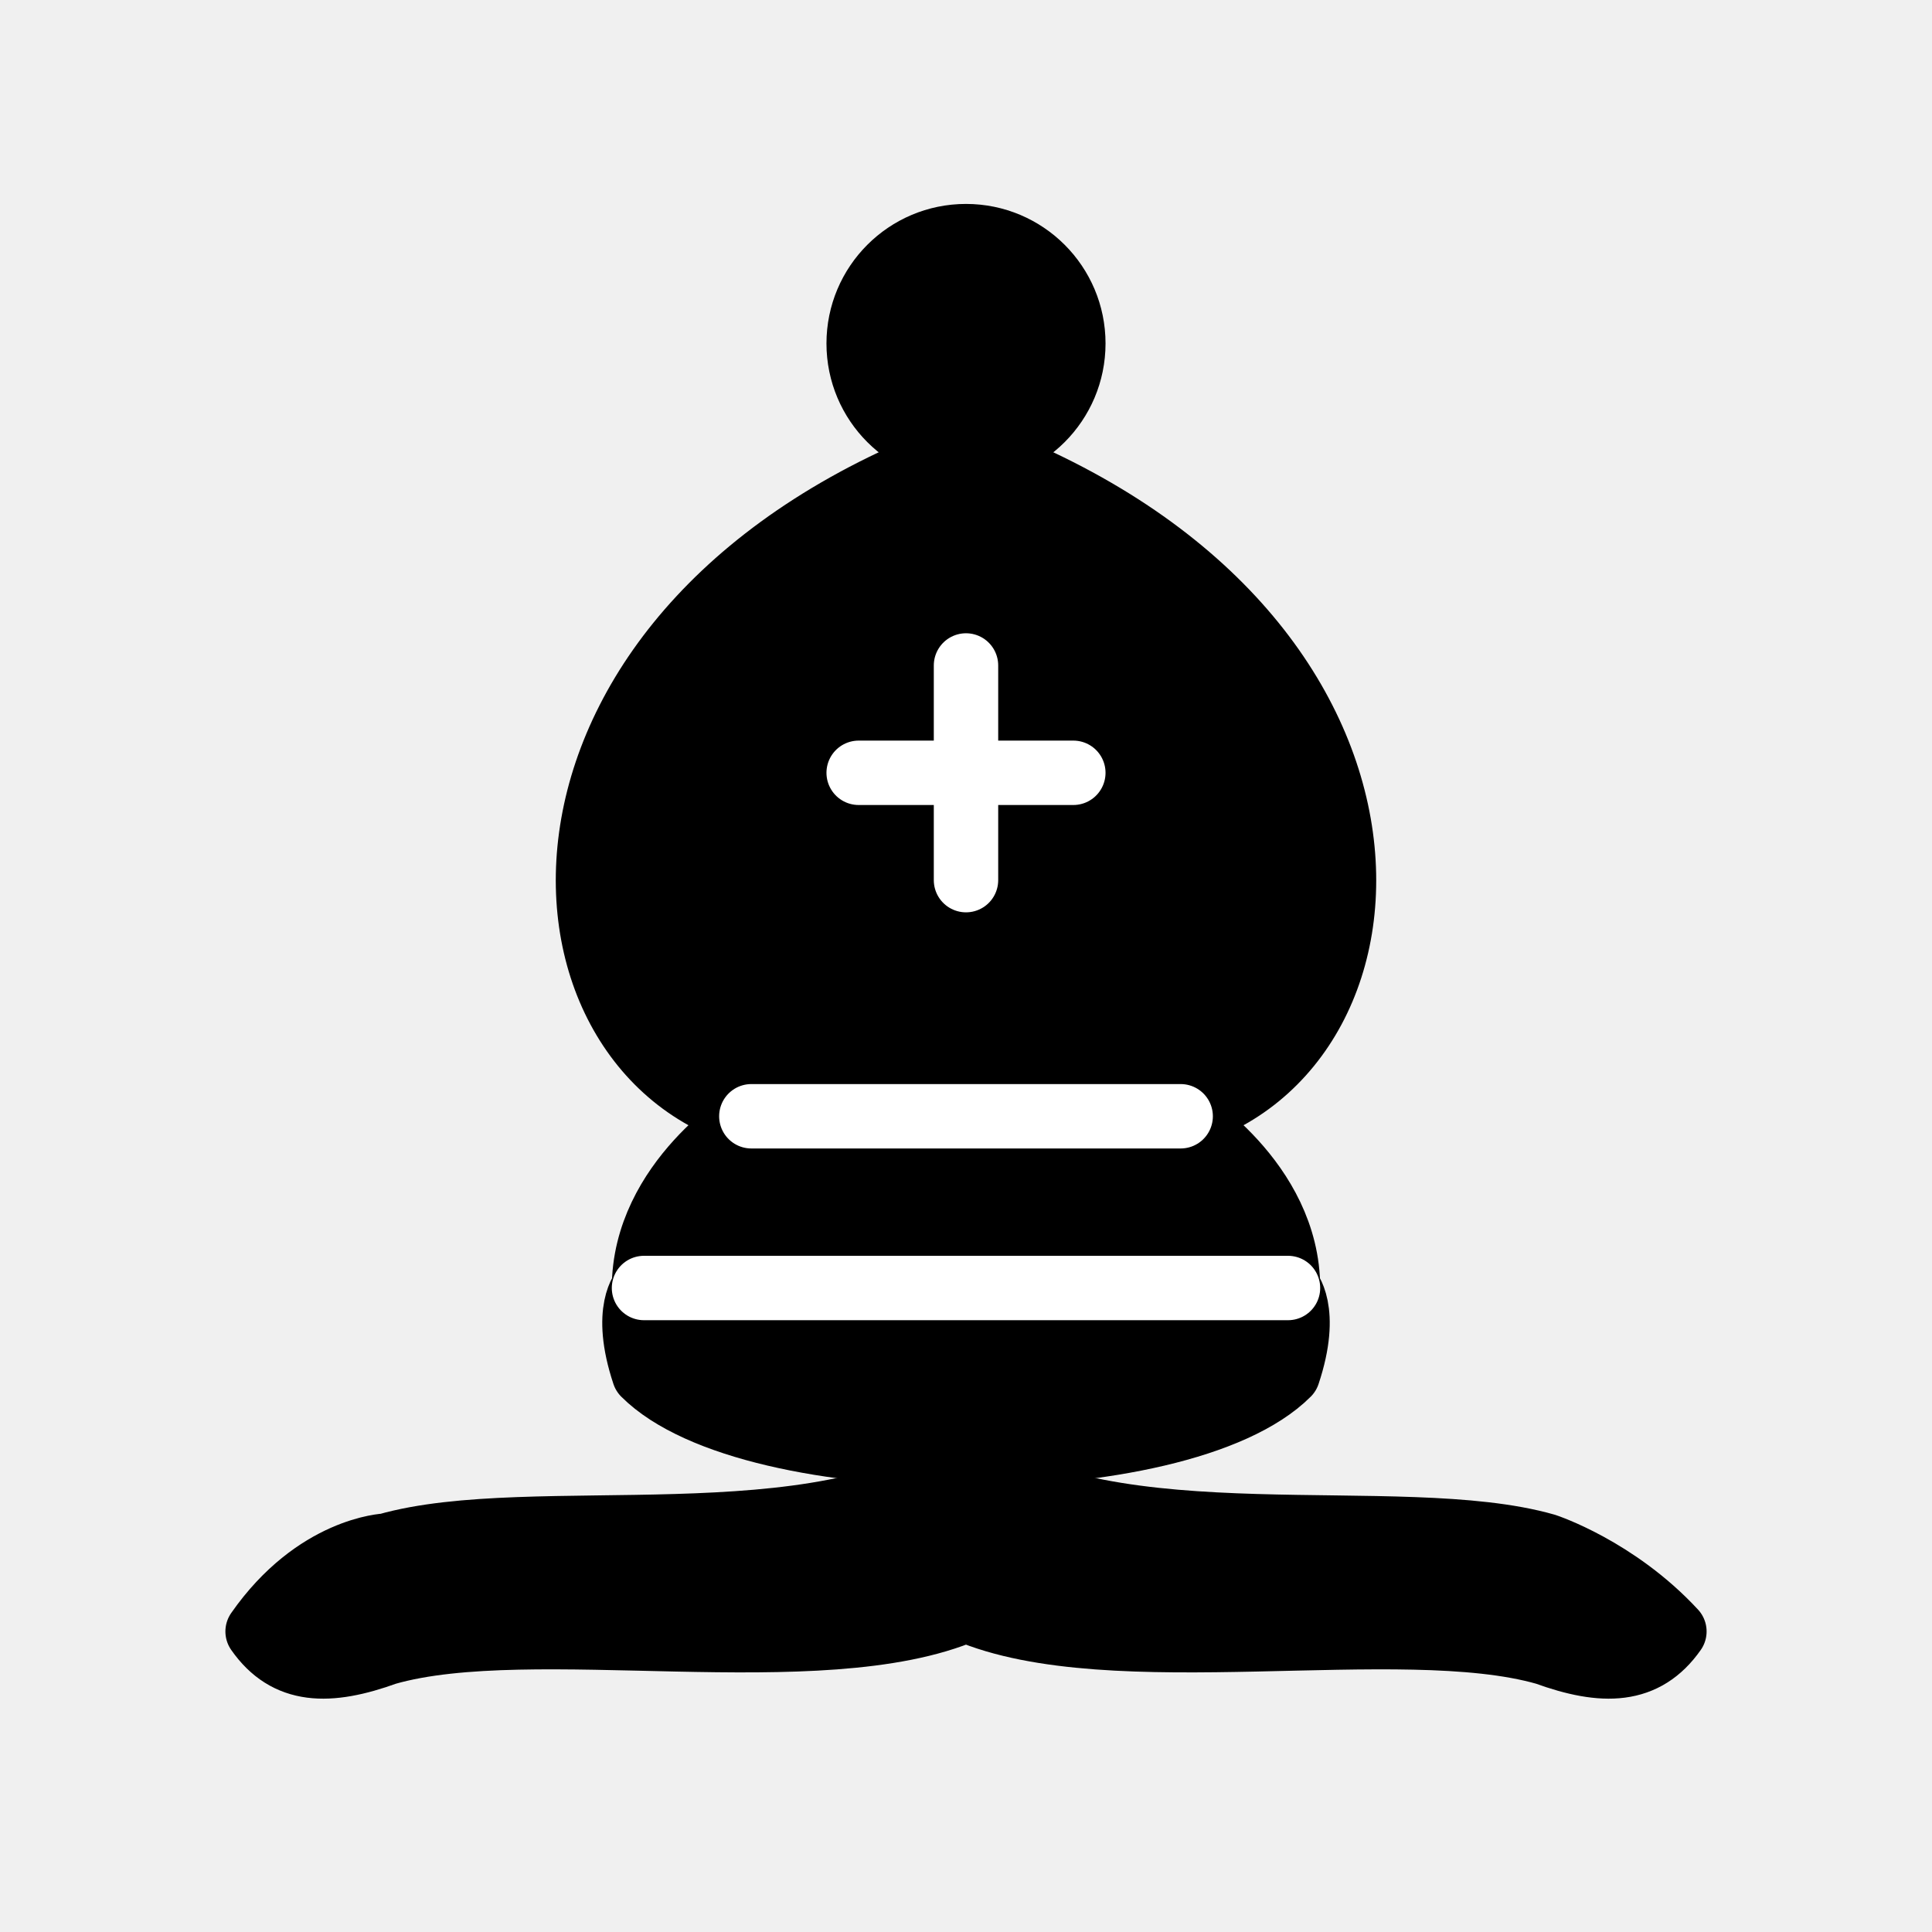
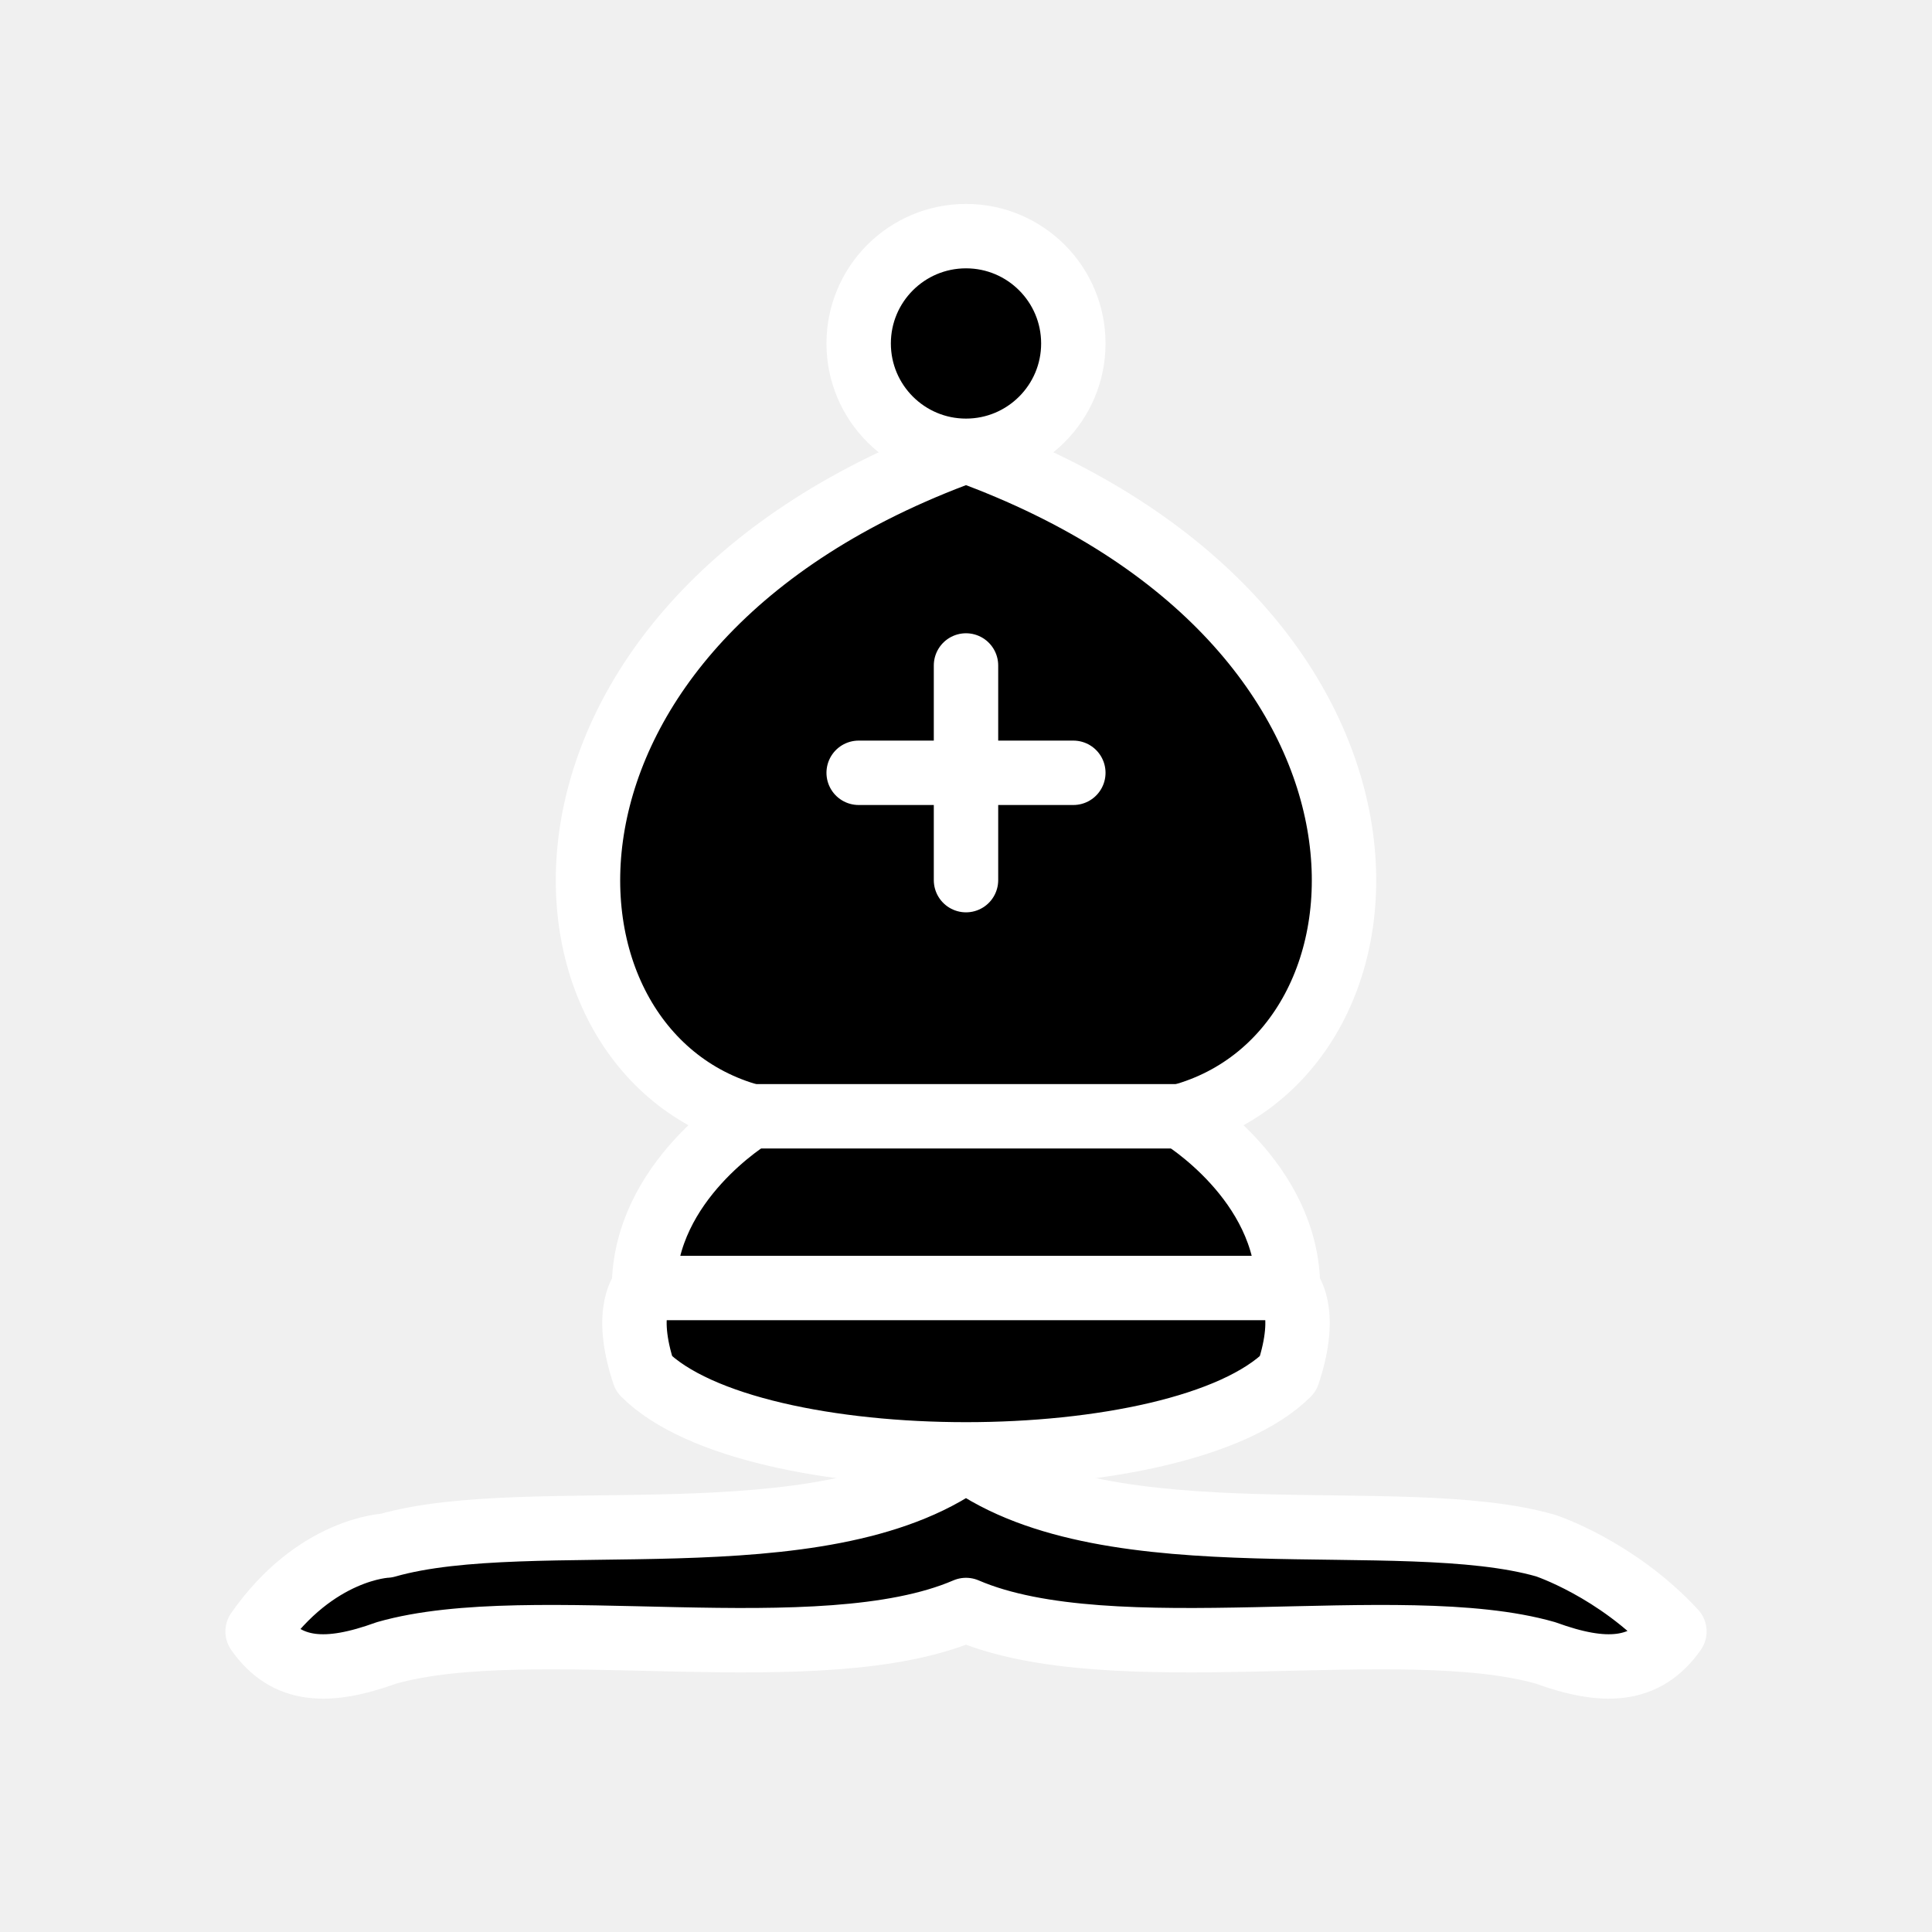
<svg xmlns="http://www.w3.org/2000/svg" version="1.1" width="45" height="45" id="svg69">
  <defs id="defs69" />
-   <g style="opacity:1;fill:none;fill-opacity:1;fill-rule:evenodd;stroke:#000000;stroke-width:1.5;stroke-linecap:round;stroke-linejoin:round;stroke-miterlimit:4;stroke-dasharray:none;stroke-opacity:1" transform="translate(-1.6458348e-5)" id="g52">
-     <g style="fill:#000000;stroke:#000000;stroke-linecap:butt" id="g51">
-       <path d="m 9,36 c 3.39,-0.97 10.11,0.43 13.5,-2 3.39,2.43 10.11,1.03 13.5,2 0,0 1.65,0.54 3,2 -0.68,0.97 -1.65,0.99 -3,0.5 -3.39,-0.97 -10.11,0.46 -13.5,-1 C 19.11,38.96 12.39,37.53 9,38.5 7.646,38.99 6.677,38.97 6,38 7.354,36.06 9,36 9,36 Z" id="path49" />
-       <path d="m 15,32 c 2.5,2.5 12.5,2.5 15,0 0.5,-1.5 0,-2 0,-2 0,-2.5 -2.5,-4 -2.5,-4 5.5,-1.5 6,-11.5 -5,-15.5 -11,4 -10.5,14 -5,15.5 0,0 -2.5,1.5 -2.5,4 0,0 -0.5,0.5 0,2 z" id="path50" />
-       <path d="m 25,8 a 2.5,2.5 0 1 1 -5,0 2.5,2.5 0 1 1 5,0 z" id="path51" />
+   <g style="opacity:1;fill:none;fill-opacity:1;fill-rule:evenodd;stroke:#000000;stroke-width:1.5;stroke-linecap:round;stroke-linejoin:round;stroke-miterlimit:4;stroke-dasharray:none;stroke-opacity:1" id="g20">
+     <g style="fill:#ffffff;stroke:#000000;stroke-linecap:butt" id="g19">
+       <path d="m 9,36 c 3.39,-0.97 10.11,0.43 13.5,-2 3.39,2.43 10.11,1.03 13.5,2 0,0 1.65,0.54 3,2 -0.68,0.97 -1.65,0.99 -3,0.5 -3.39,-0.97 -10.11,0.46 -13.5,-1 C 19.11,38.96 12.39,37.53 9,38.5 7.646,38.99 6.677,38.97 6,38 7.354,36.06 9,36 9,36 Z" id="path17" style="stroke:#ffffff;fill:#000000" />
+       <path d="m 15,32 c 2.5,2.5 12.5,2.5 15,0 0.5,-1.5 0,-2 0,-2 0,-2.5 -2.5,-4 -2.5,-4 5.5,-1.5 6,-11.5 -5,-15.5 -11,4 -10.5,14 -5,15.5 0,0 -2.5,1.5 -2.5,4 0,0 -0.5,0.5 0,2 z" id="path18" style="stroke:#ffffff;fill:#000000" />
+       <path d="m 25,8 a 2.5,2.5 0 1 1 -5,0 2.5,2.5 0 1 1 5,0 z" id="path19" style="stroke:#ffffff;fill:#000000" />
    </g>
-     <path d="m 17.5,26 h 10 M 15,30 H 30 M 22.5,15.5 v 5 M 20,18 h 5" style="fill:none;stroke:#ffffff;stroke-linejoin:miter" id="path52" />
+     <path d="m 17.5,26 h 10 M 15,30 H 30 M 22.5,15.5 v 5 M 20,18 h 5" style="fill:none;stroke:#ffffff;stroke-linejoin:miter" id="path20" />
  </g>
</svg>
